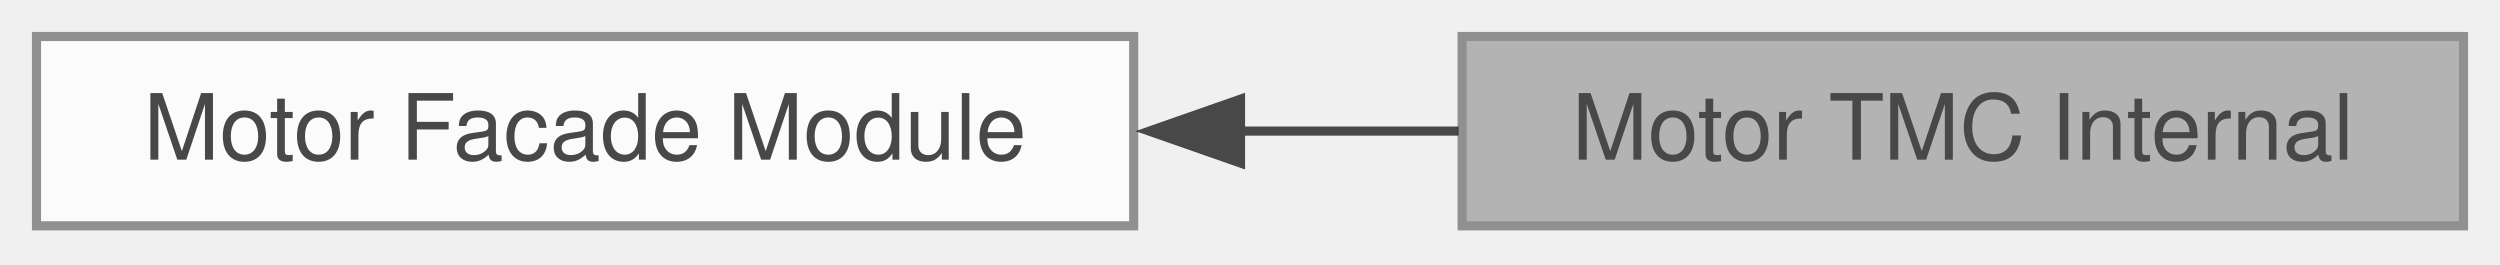
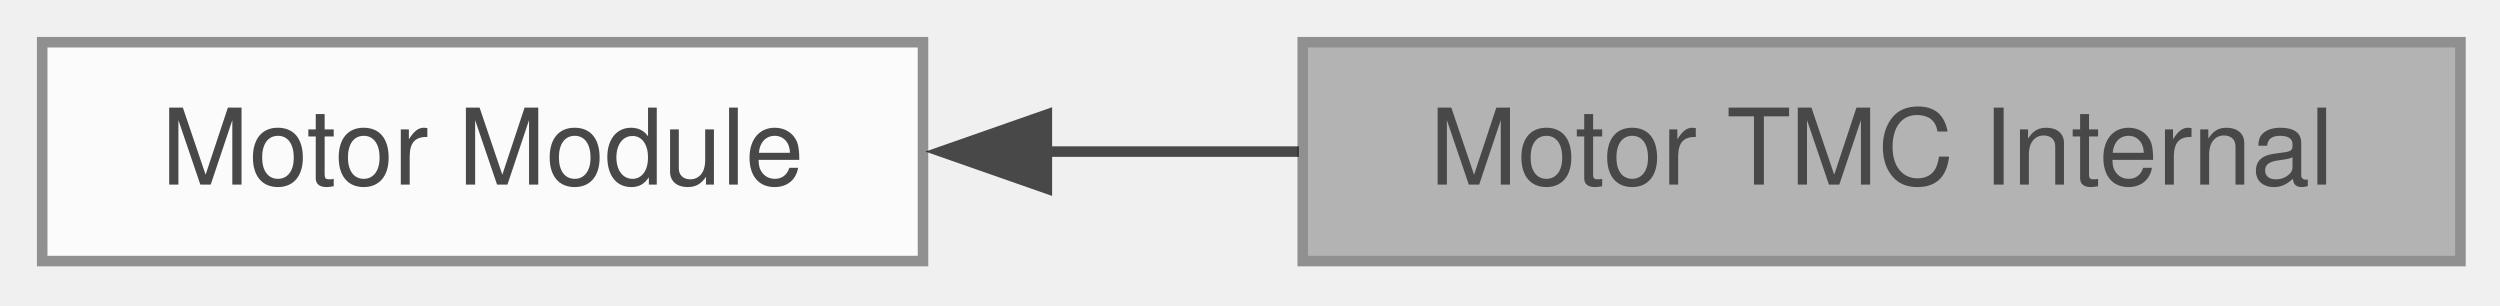
- <svg xmlns="http://www.w3.org/2000/svg" xmlns:xlink="http://www.w3.org/1999/xlink" width="274pt" height="29pt" viewBox="0.00 0.00 274.00 29.00">
+ <svg xmlns="http://www.w3.org/2000/svg" xmlns:xlink="http://www.w3.org/1999/xlink" width="237pt" height="29pt" viewBox="0.00 0.00 237.00 29.00">
  <svg id="main" version="1.1" xml:space="preserve">
    <style type="text/css">
.node, .edge {opacity: 0.7;}
.node.selected, .edge.selected {opacity: 1;}
.edge:hover path { stroke: red; }
.edge:hover polygon { stroke: red; fill: red; }
</style>
    <svg id="graph" class="graph">
      <g id="graph0" class="graph" transform="scale(1 1) rotate(0) translate(4 24.75)">
        <g id="Node000002" class="node">
          <g id="a_Node000002">
            <a xlink:href="group__MOTOR__Facade__Module.html" target="_top" xlink:title="Public task-safe motor API for queued motion and driver commands.">
-               <polygon fill="white" stroke="#666666" points="120.25,-20.75 0,-20.75 0,0 120.25,0 120.25,-20.75" />
-               <text xml:space="preserve" text-anchor="middle" x="60.12" y="-7.25" font-family="Helvetica,sans-Serif" font-size="10.00">Motor Facade Module</text>
+               <polygon fill="white" stroke="#666666" points="83.5,-20.75 0,-20.75 0,0 83.5,0 83.5,-20.75" />
+               <text xml:space="preserve" text-anchor="middle" x="41.75" y="-7.25" font-family="Helvetica,sans-Serif" font-size="10.00">Motor Module</text>
            </a>
          </g>
        </g>
        <g id="Node000001" class="node">
          <g id="a_Node000001">
            <a xlink:title="Internal handlers for TMC current and freewheeling commands.">
-               <polygon fill="#999999" stroke="#666666" points="266,-20.75 156.25,-20.75 156.25,0 266,0 266,-20.75" />
-               <text xml:space="preserve" text-anchor="middle" x="211.12" y="-7.25" font-family="Helvetica,sans-Serif" font-size="10.00">Motor TMC Internal</text>
+               <polygon fill="#999999" stroke="#666666" points="229.25,-20.75 119.5,-20.75 119.5,0 229.25,0 229.25,-20.75" />
+               <text xml:space="preserve" text-anchor="middle" x="174.38" y="-7.25" font-family="Helvetica,sans-Serif" font-size="10.00">Motor TMC Internal</text>
            </a>
          </g>
        </g>
        <g id="edge1" class="edge">
-           <path fill="none" stroke="black" d="M131.79,-10.38C139.88,-10.38 148.02,-10.38 155.85,-10.38" />
-           <polygon fill="black" stroke="black" points="131.96,-6.88 121.96,-10.38 131.96,-13.88 131.96,-6.88" />
+           <path fill="none" stroke="black" d="M95.07,-10.38C102.99,-10.38 111.17,-10.38 119.13,-10.38" />
+           <polygon fill="black" stroke="black" points="95.24,-6.88 85.24,-10.38 95.24,-13.88 95.24,-6.88" />
        </g>
      </g>
    </svg>
  </svg>
  <style type="text/css">

[data-mouse-over-selected='false'] { opacity: 0.7; }
[data-mouse-over-selected='true']  { opacity: 1.0; }

</style>
</svg>
